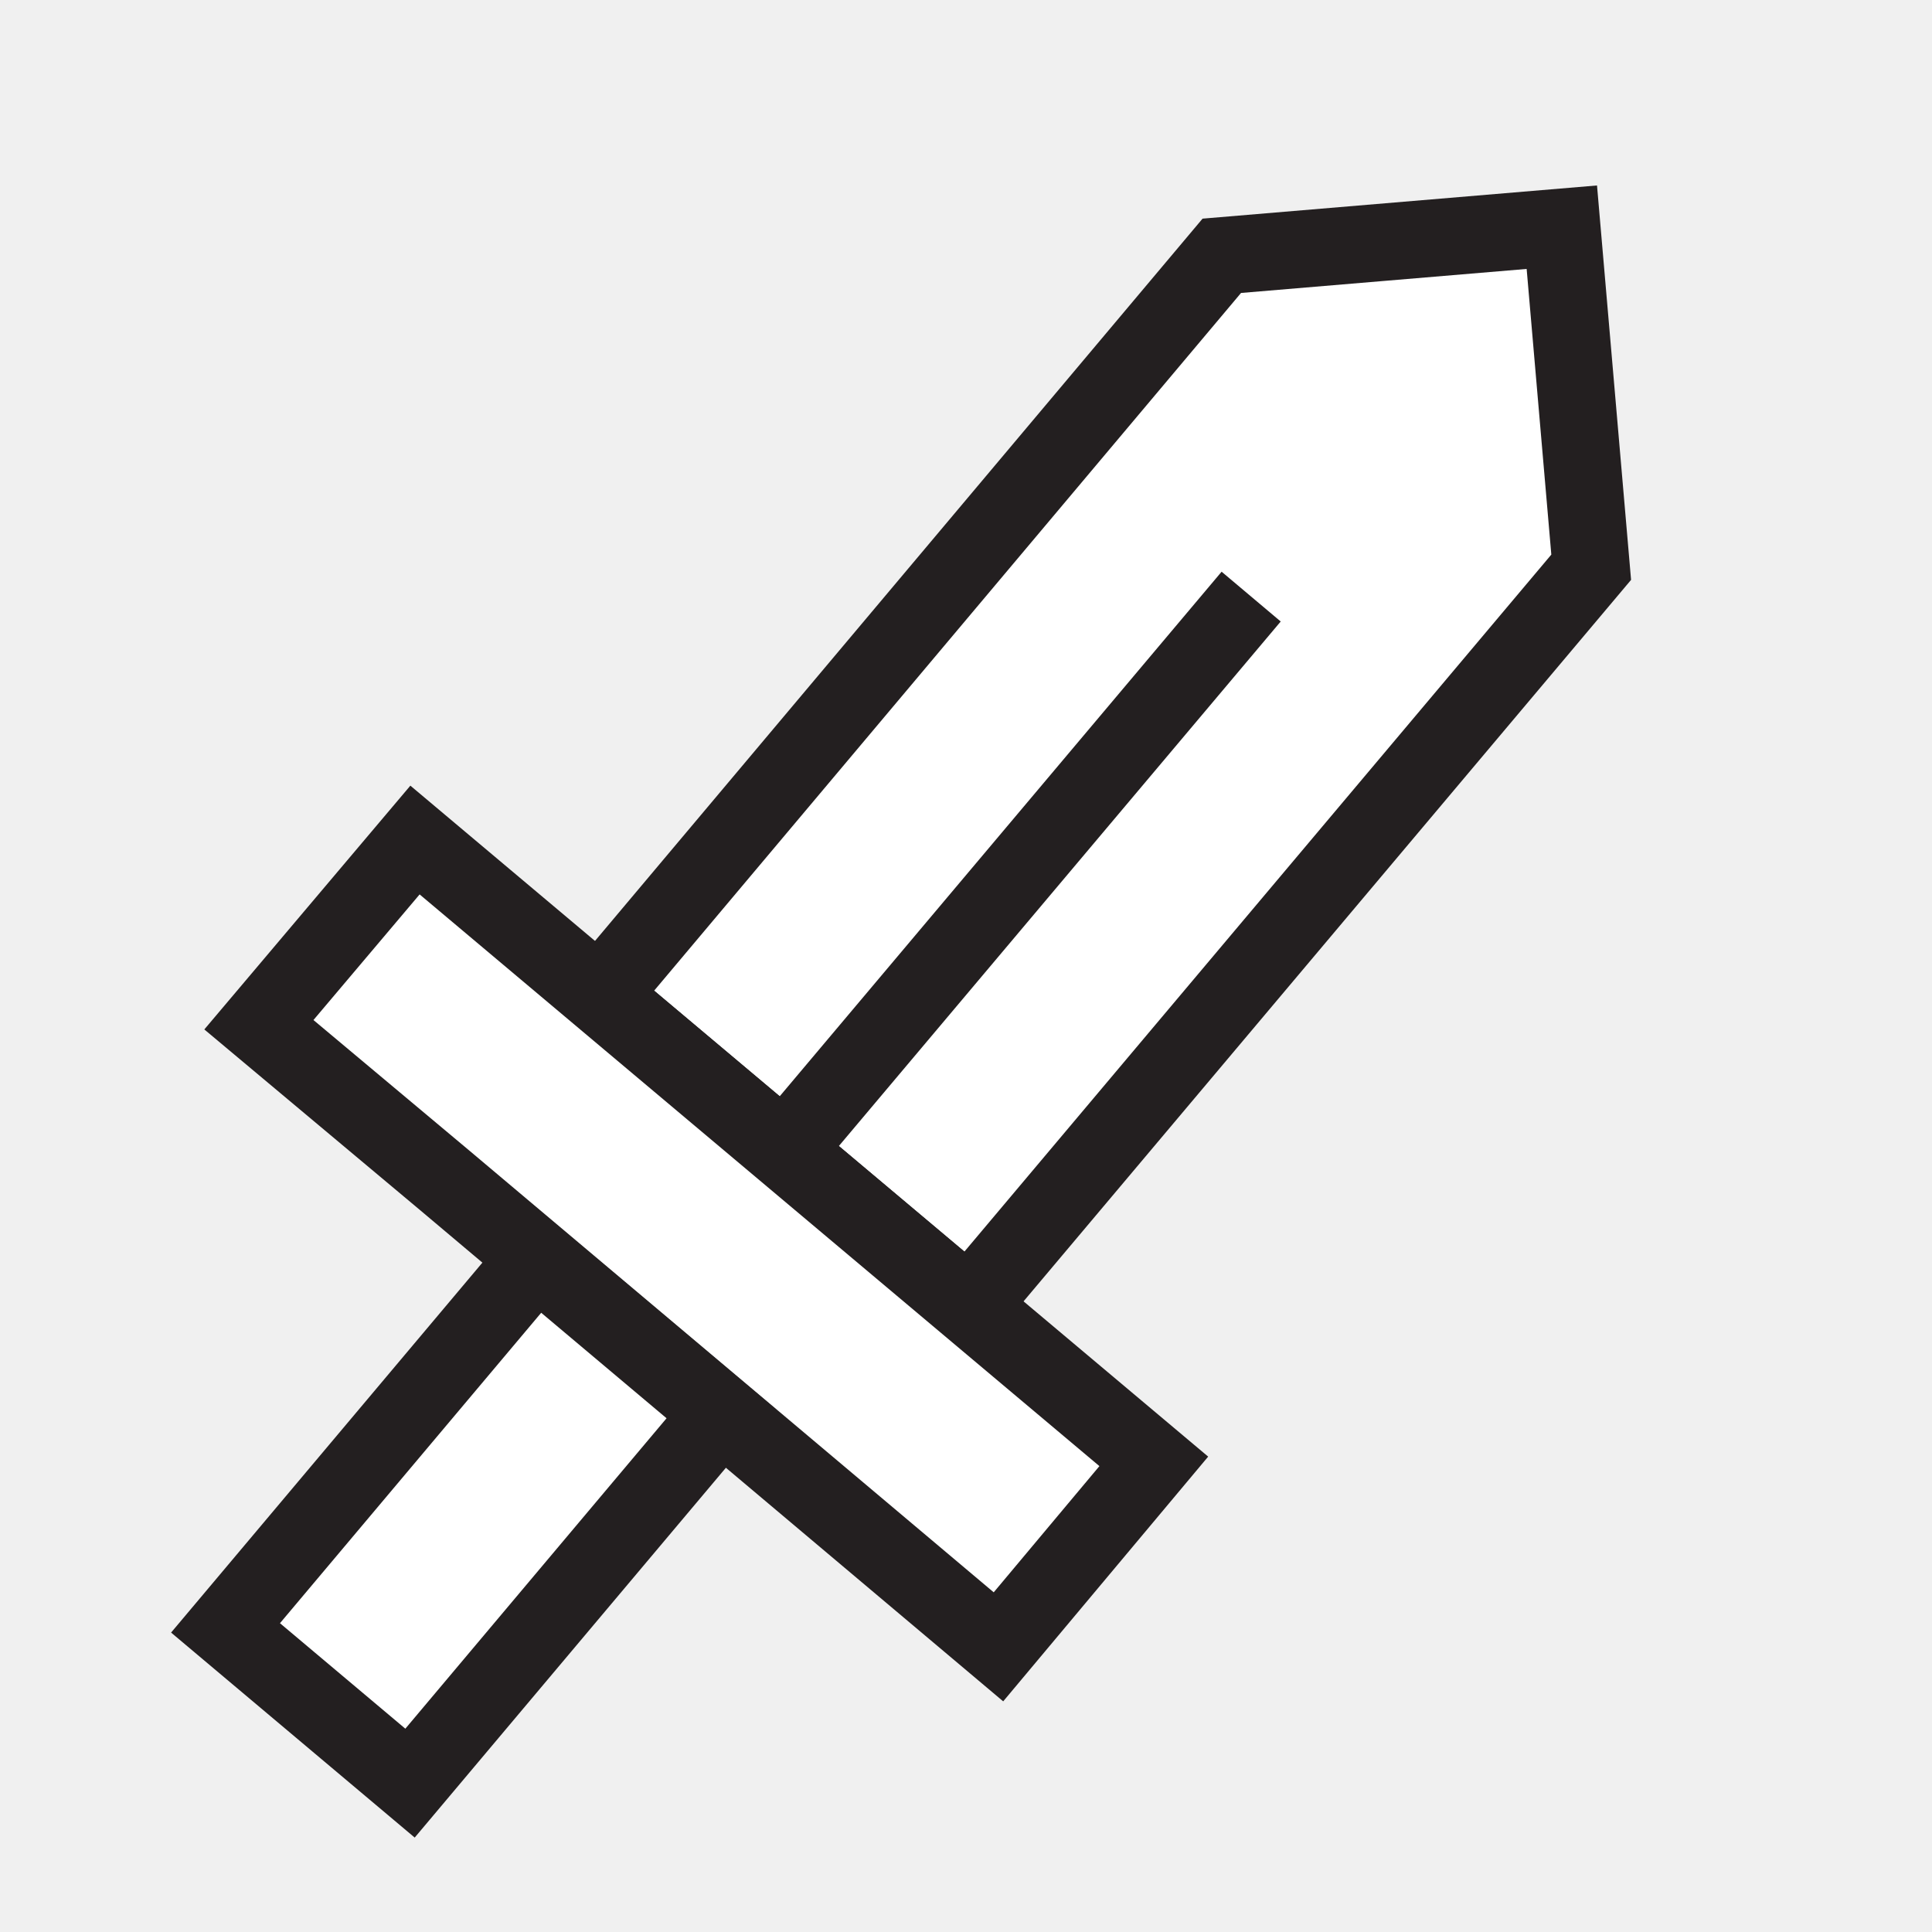
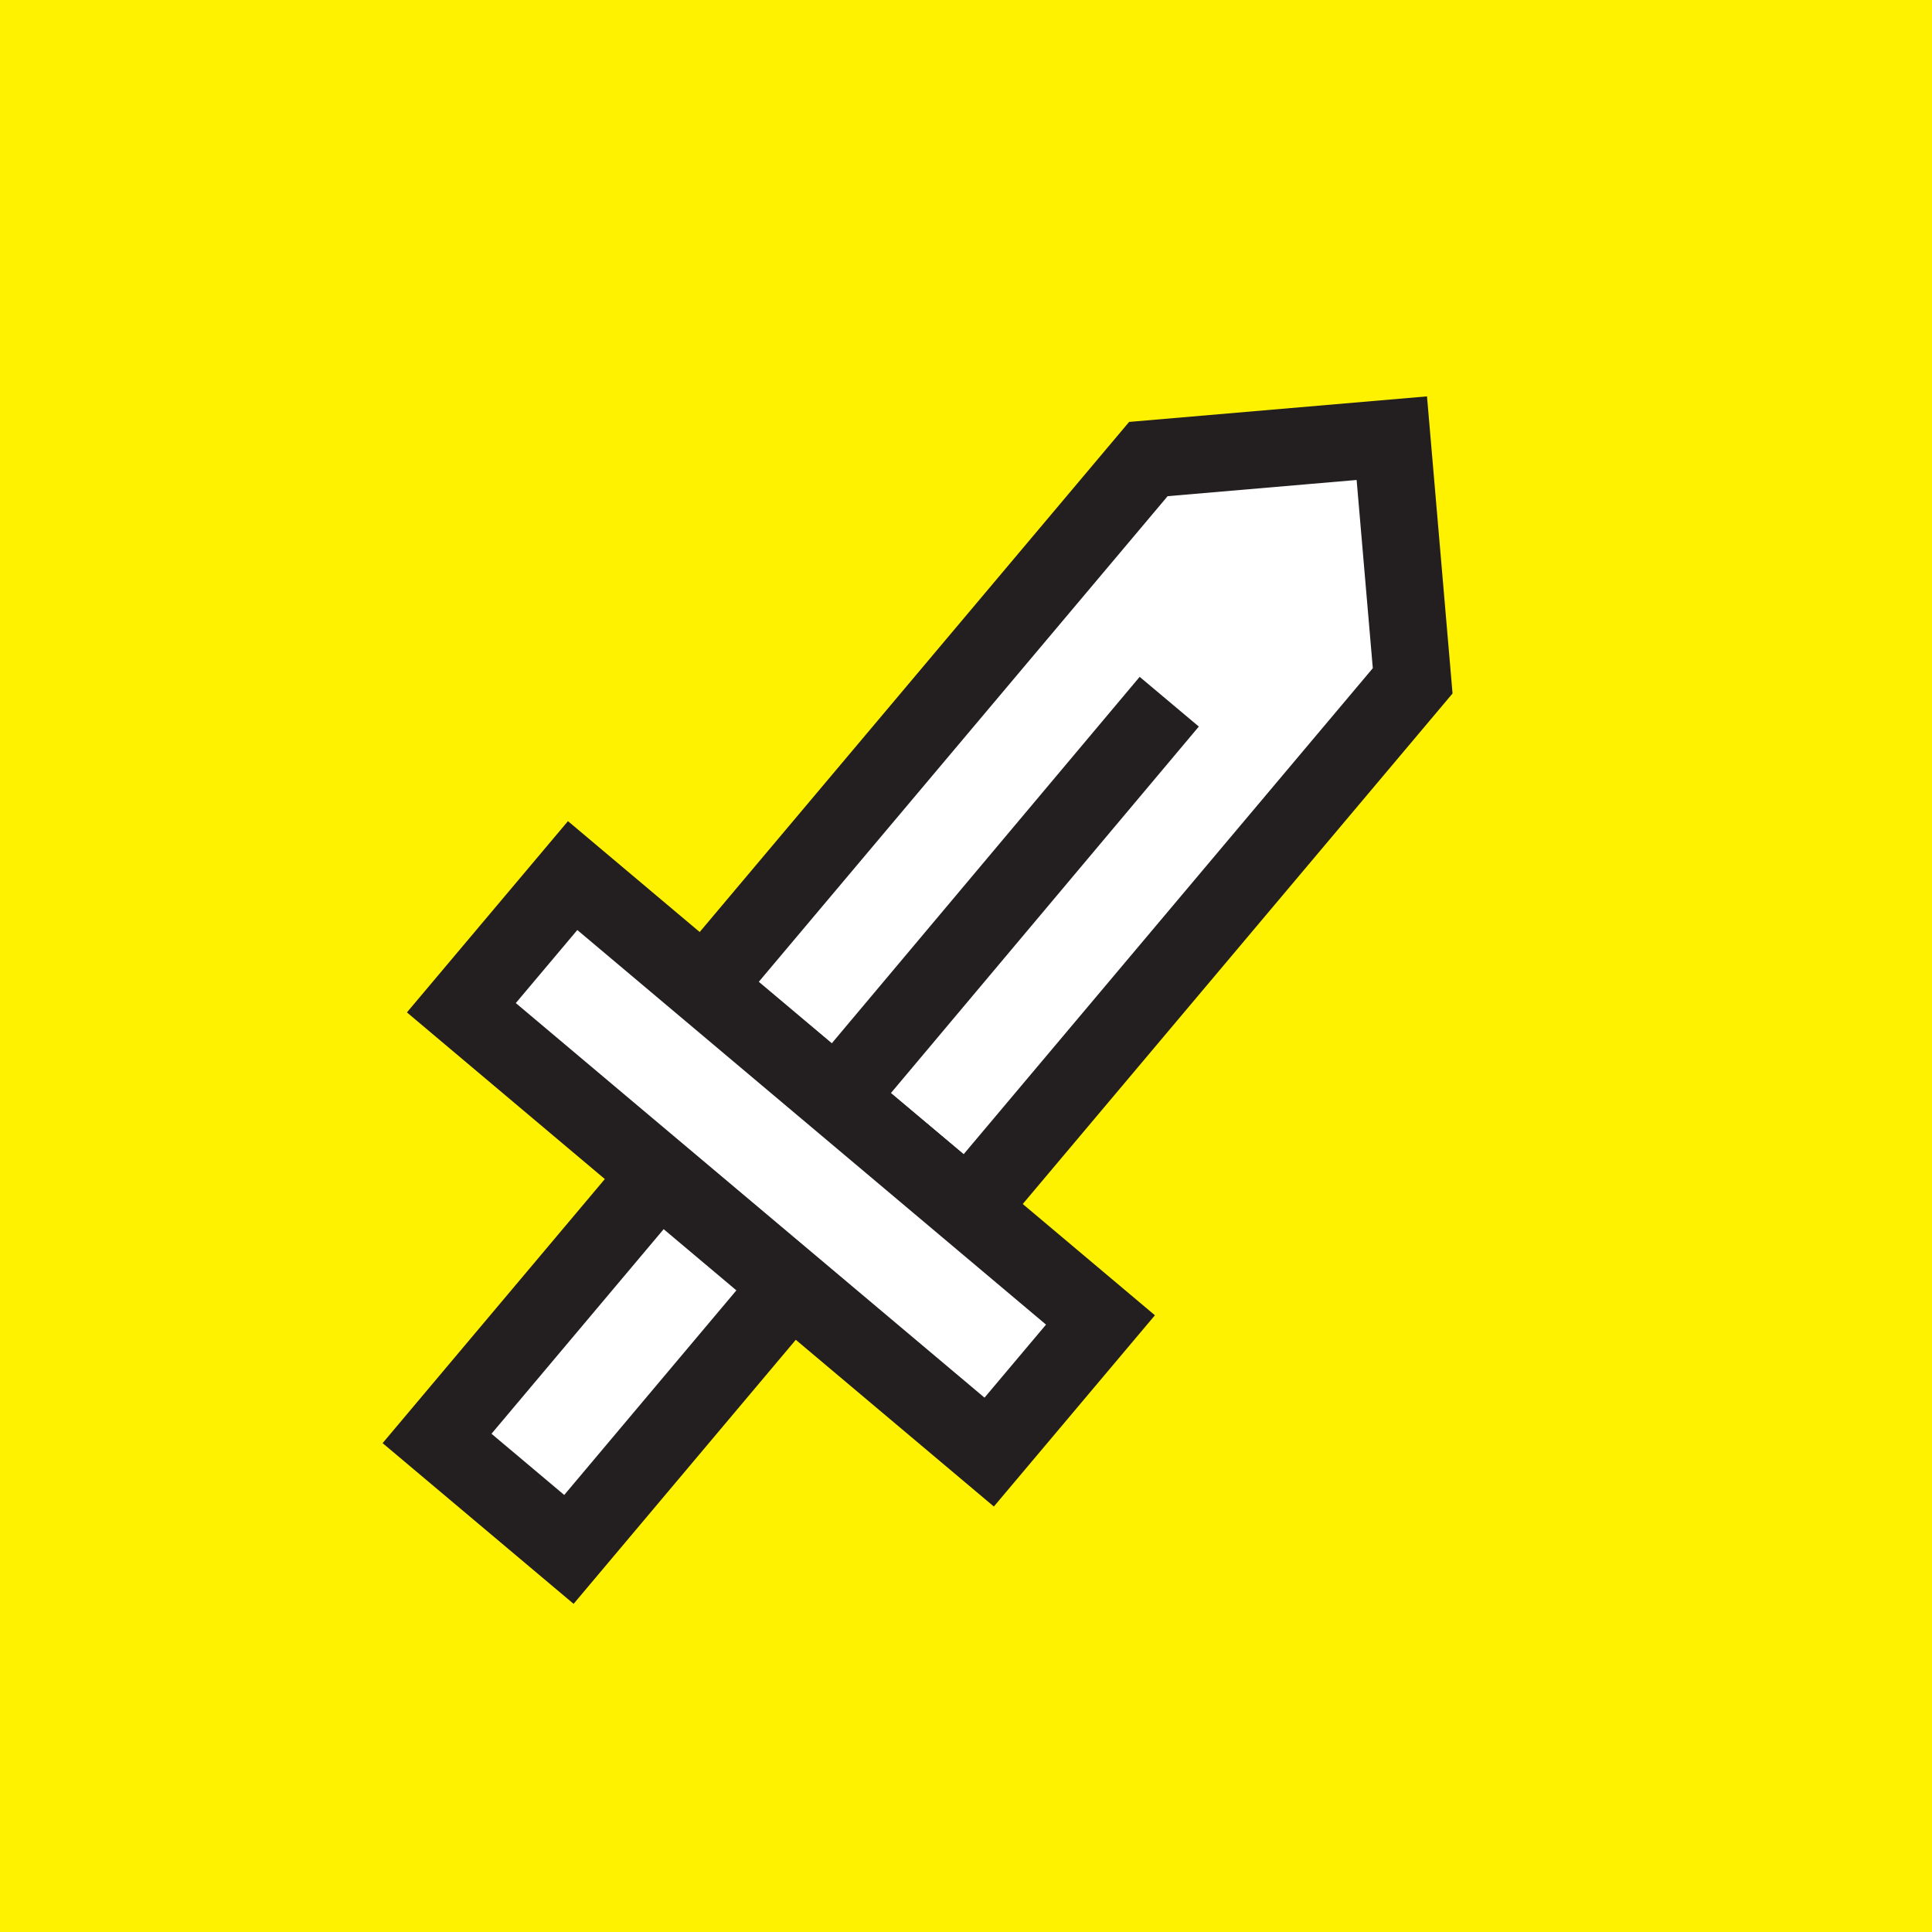
<svg xmlns="http://www.w3.org/2000/svg" viewBox="0 0 25 25">
  <defs>
-     <style>.cls-1{fill:#fff;stroke:#231f20;stroke-miterlimit:10;}.cls-2{fill:none;}</style>
+     <style>.cls-1{fill:#fff200;}.cls-2{fill:#fff;stroke:#231f20;stroke-miterlimit:10;}</style>
  </defs>
  <g id="Ebene_2" data-name="Ebene 2">
    <g id="Sword">
-       <polygon class="cls-1" points="20.21 2.94 15.81 3.31 7.76 12.88 12.54 16.9 20.59 7.34 20.21 2.94" />
-       <polygon class="cls-1" points="3.35 13.26 5.37 10.87 14.93 18.91 12.92 21.31 5.75 15.27 3.35 13.26" />
-       <rect class="cls-1" x="3" y="18.11" width="6.25" height="3.12" transform="translate(-12.87 11.7) rotate(-49.92)" />
-       <line class="cls-1" x1="10.15" y1="14.89" x2="16.19" y2="7.72" />
-       <rect class="cls-2" width="25" height="25" />
+       <rect class="cls-1" width="25" height="25" />
+       <polygon class="cls-2" points="18.01 5.67 14.86 5.94 9.11 12.77 12.53 15.64 18.28 8.81 18.01 5.67" />
+       <polygon class="cls-2" points="5.97 13.04 7.41 11.33 14.24 17.08 12.8 18.79 7.68 14.48 5.97 13.04" />
+       <rect class="cls-2" x="5.72" y="16.51" width="4.46" height="2.23" transform="translate(-10.66 12.36) rotate(-49.92)" />
+       <line class="cls-2" x1="10.82" y1="14.21" x2="15.13" y2="9.08" />
    </g>
  </g>
</svg>
